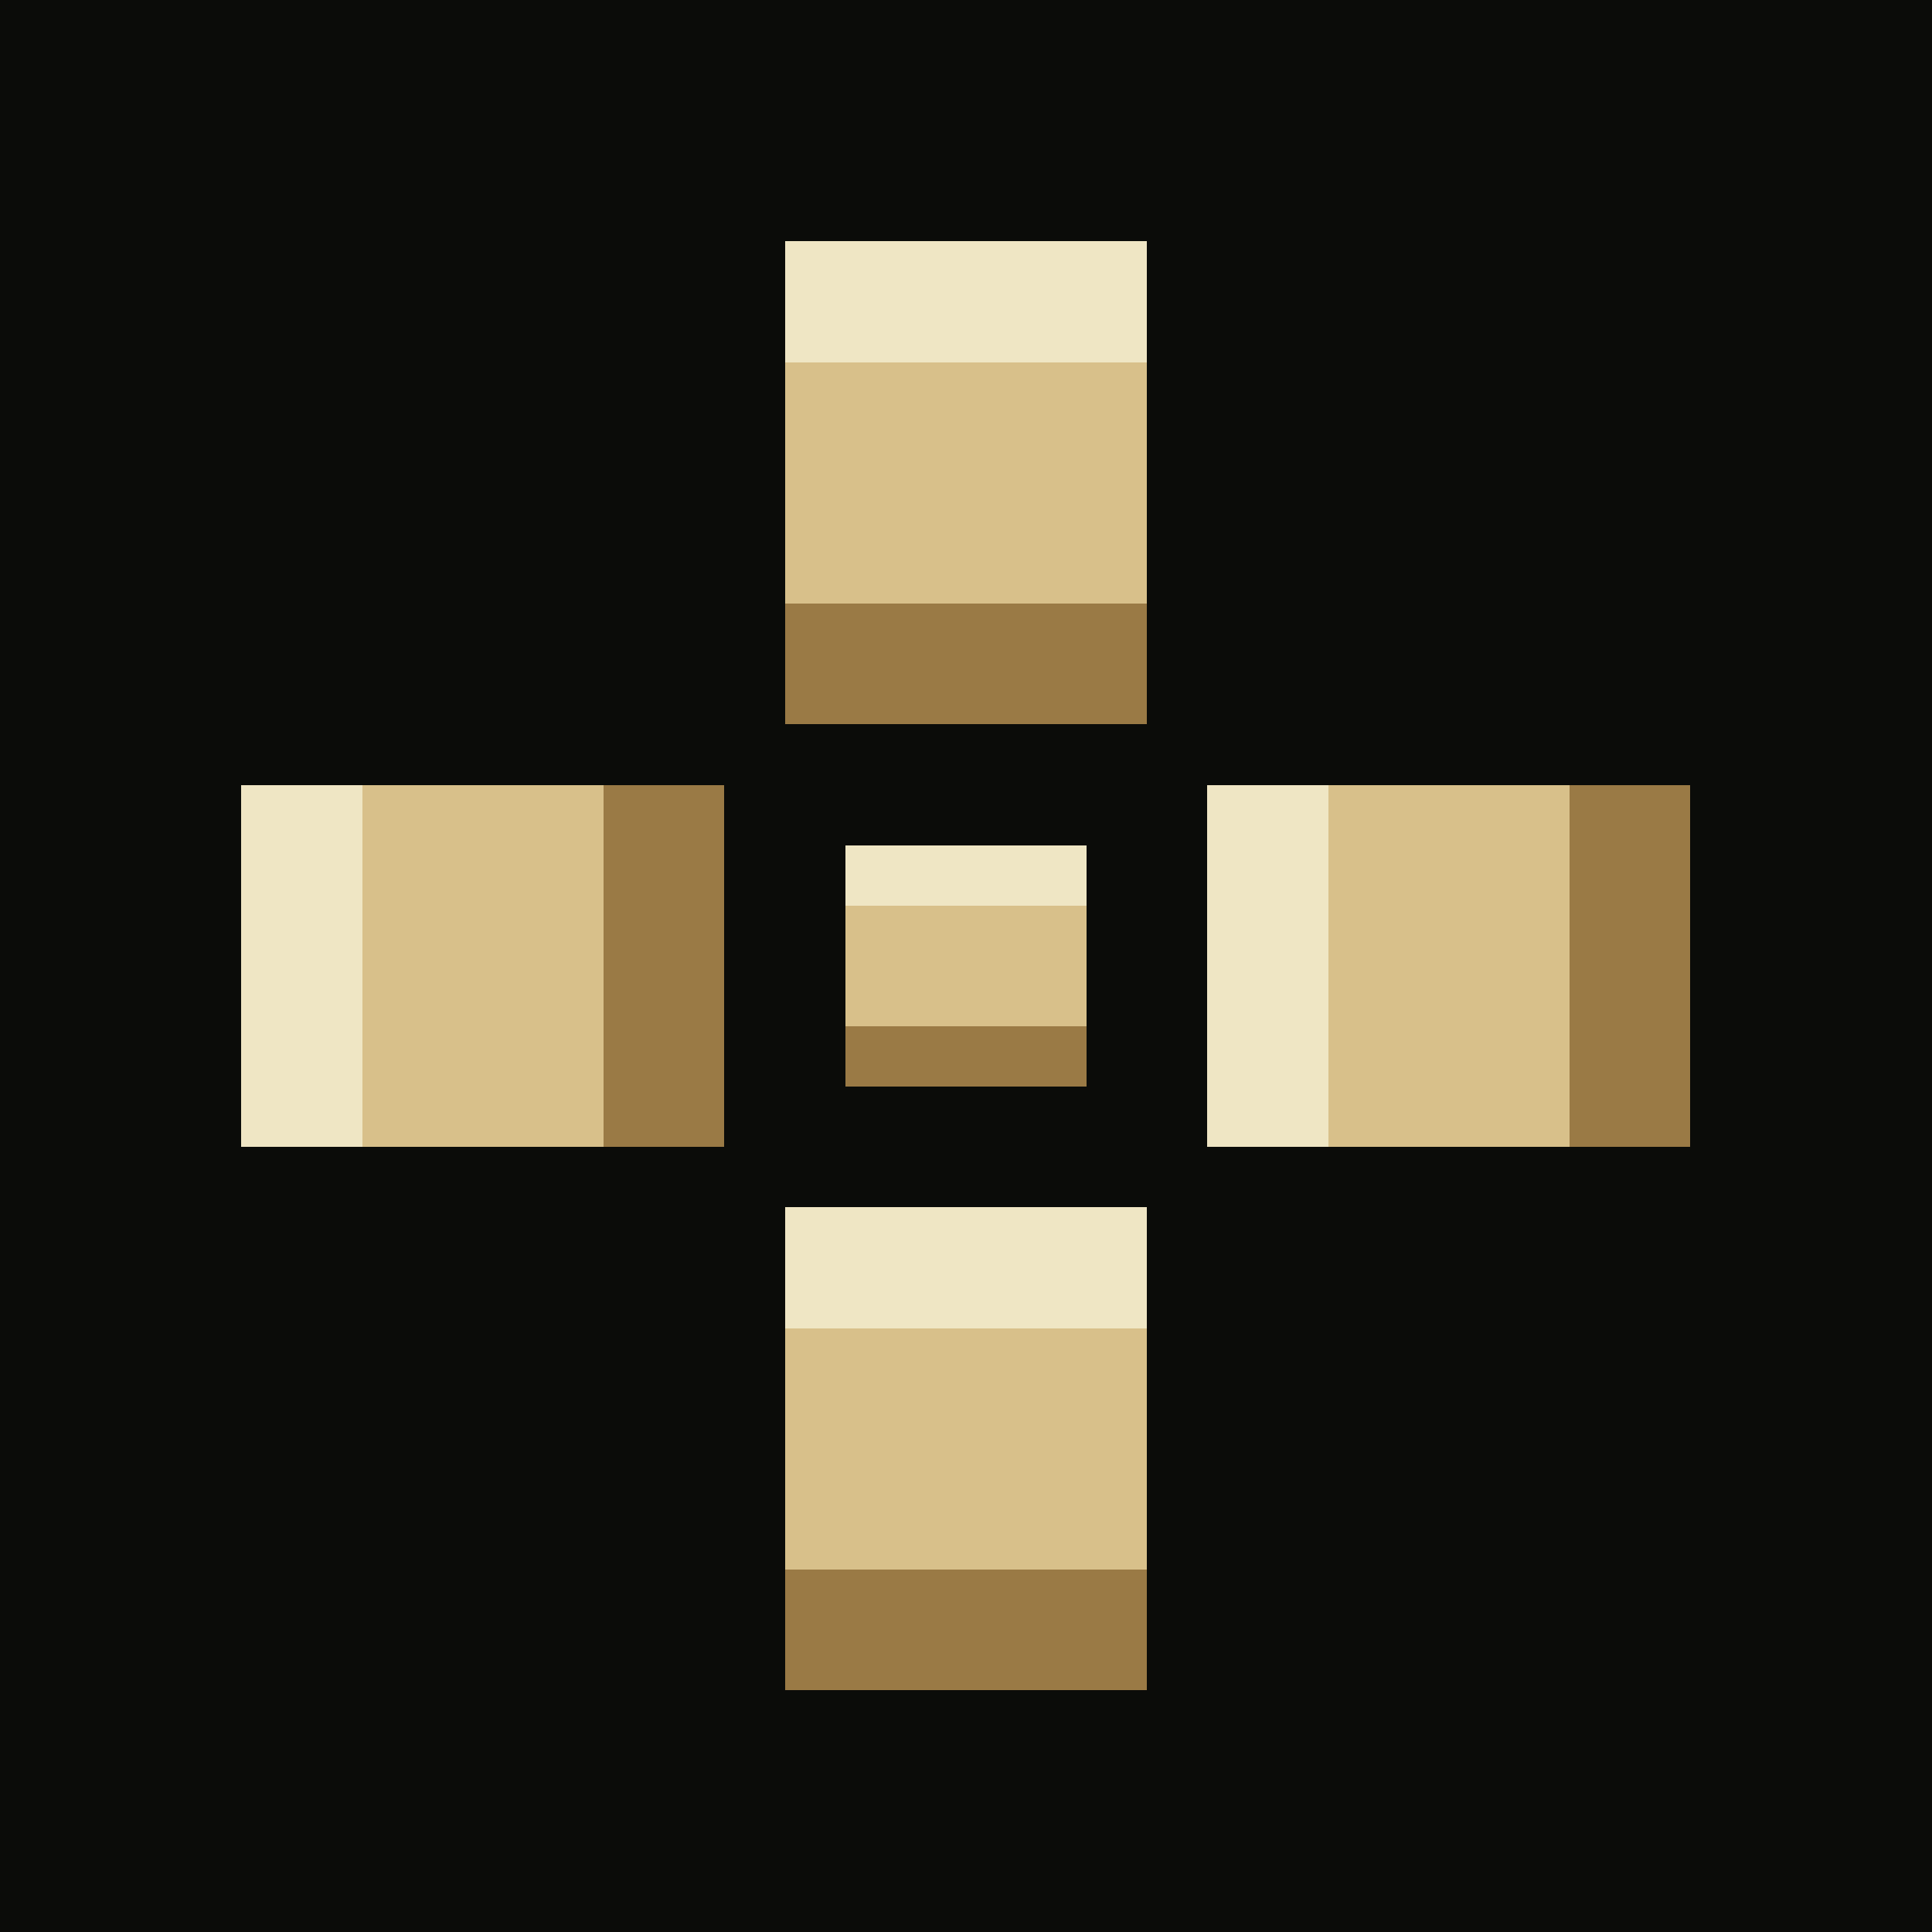
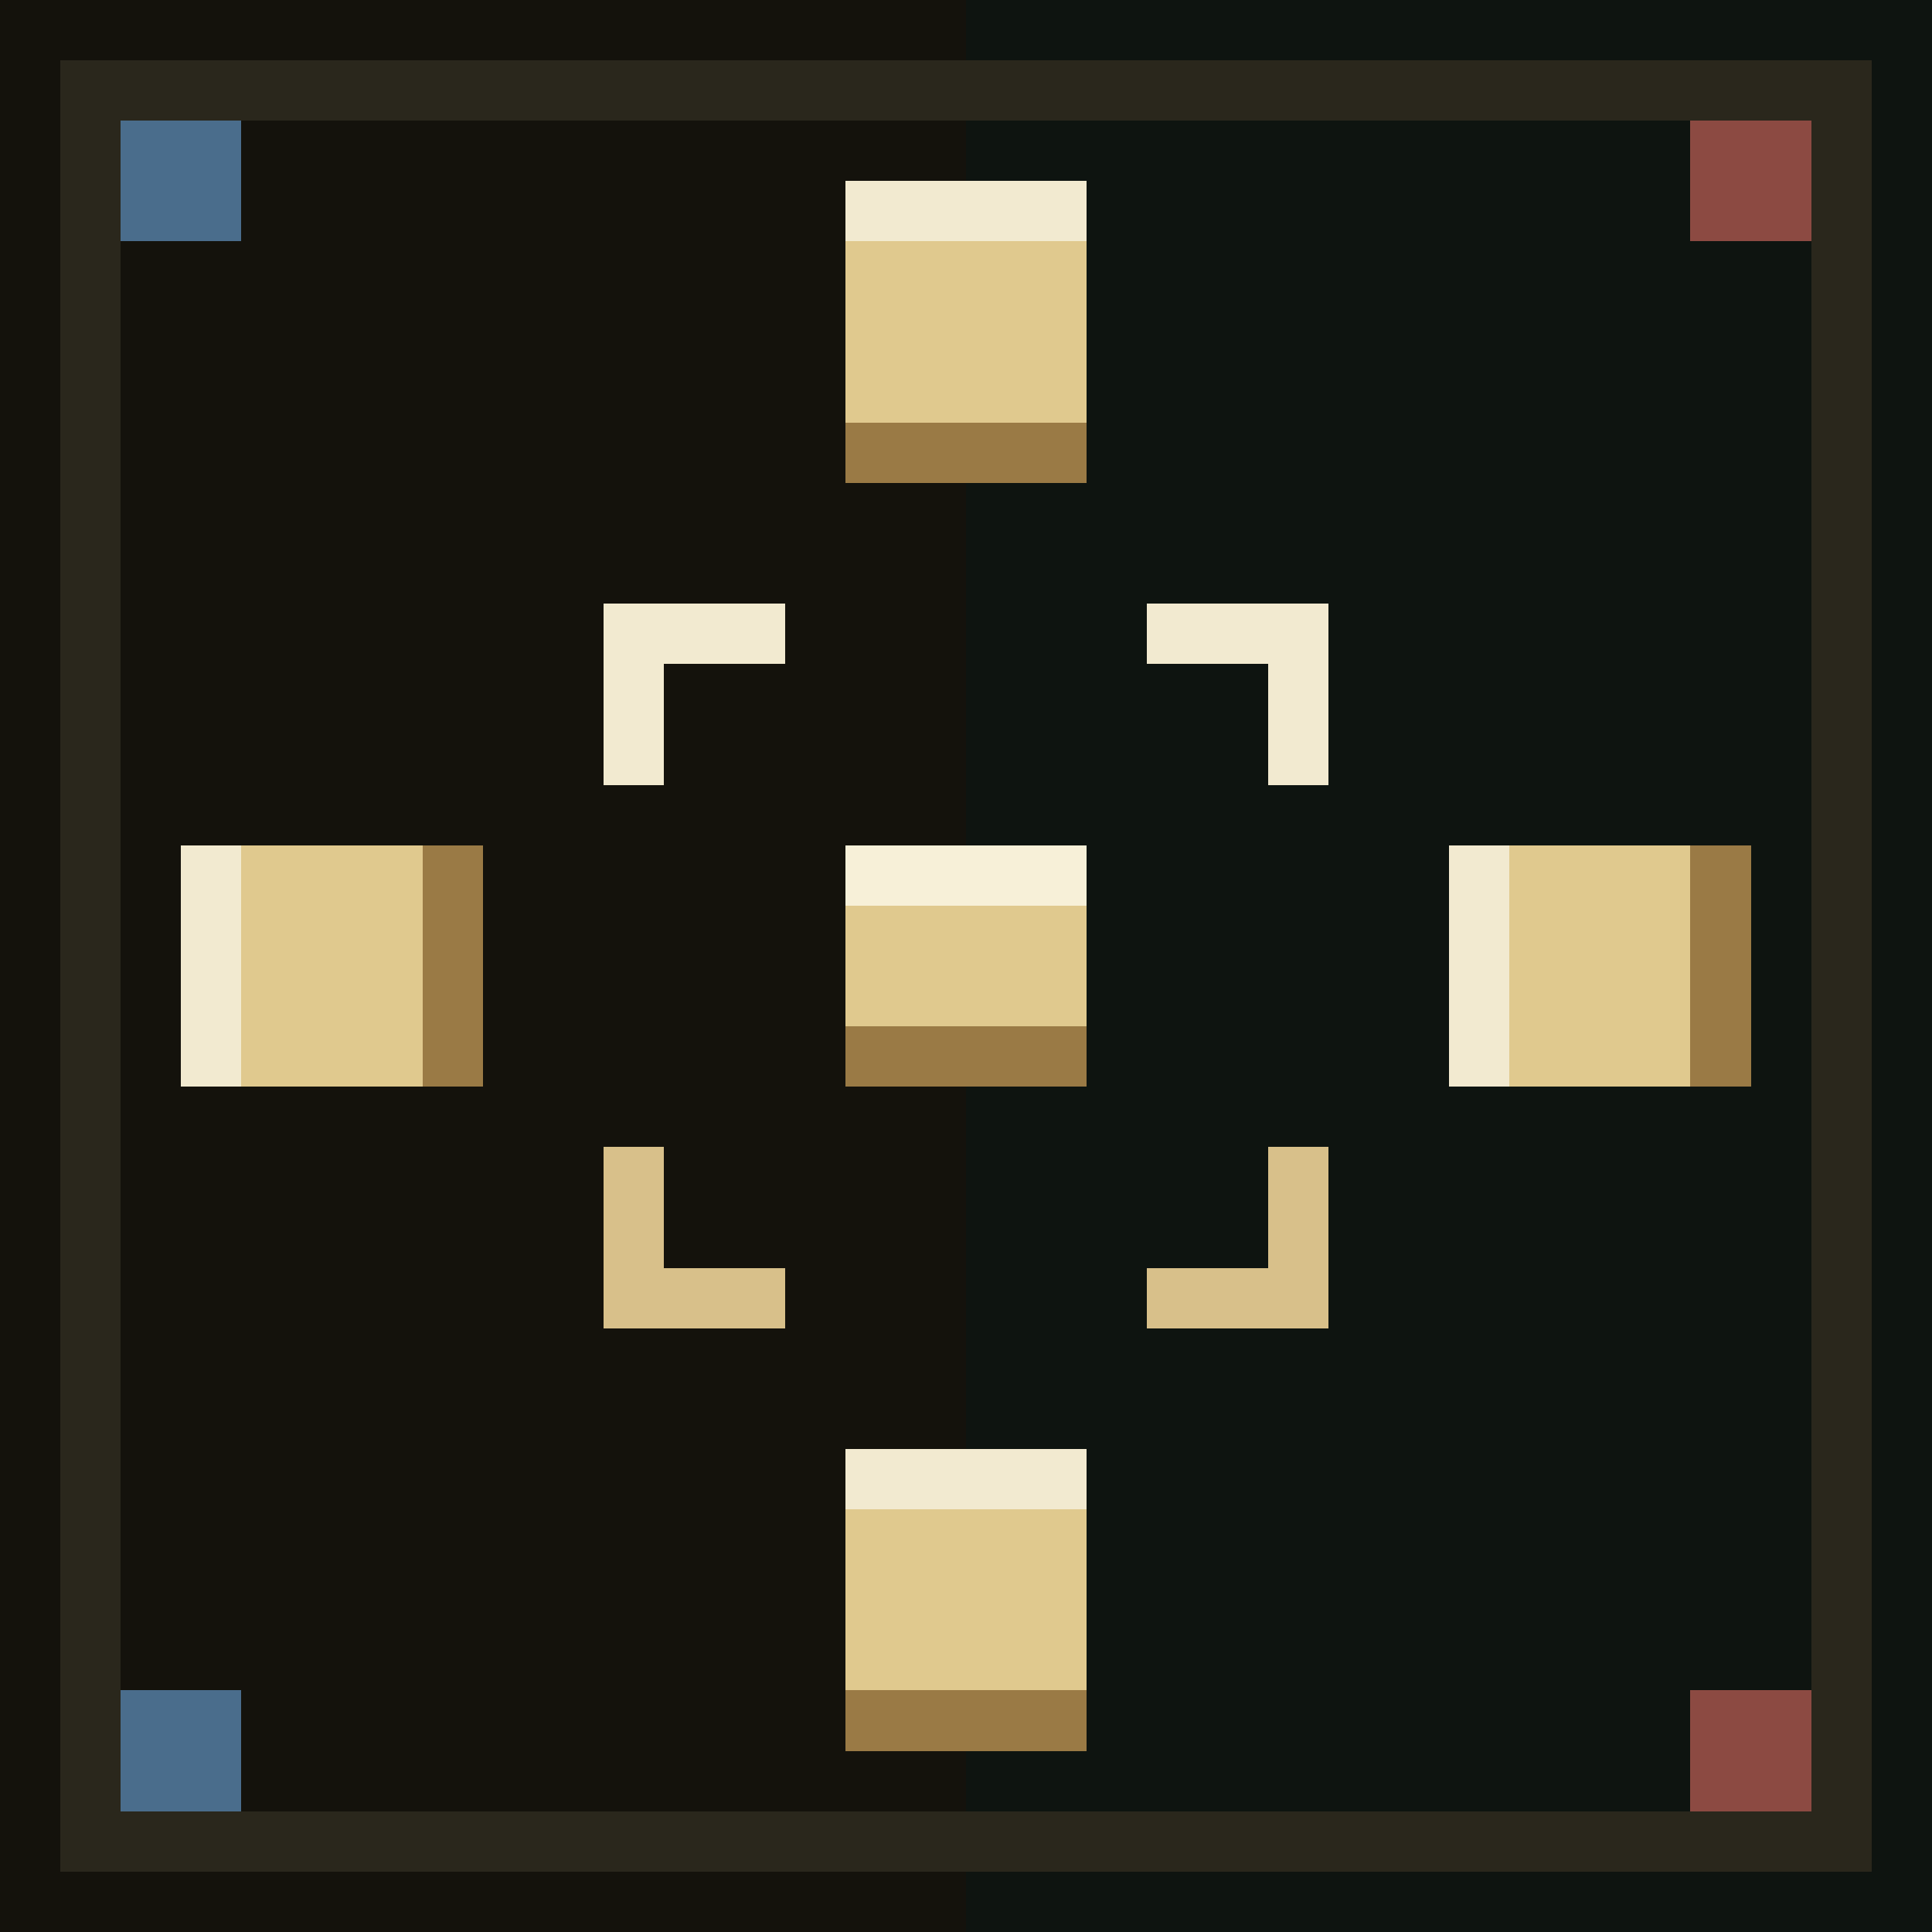
<svg xmlns="http://www.w3.org/2000/svg" viewBox="0 0 32 32" shape-rendering="crispEdges">
-   <rect width="32" height="32" fill="#0b0c09" />
-   <rect x="13" y="4" width="6" height="2" fill="#efe6c4" />
-   <rect x="13" y="6" width="6" height="4" fill="#d8c08a" />
-   <rect x="13" y="10" width="6" height="2" fill="#9a7a45" />
-   <rect x="13" y="20" width="6" height="2" fill="#efe6c4" />
-   <rect x="13" y="22" width="6" height="4" fill="#d8c08a" />
-   <rect x="13" y="26" width="6" height="2" fill="#9a7a45" />
-   <rect x="4" y="13" width="2" height="6" fill="#efe6c4" />
-   <rect x="6" y="13" width="4" height="6" fill="#d8c08a" />
-   <rect x="10" y="13" width="2" height="6" fill="#9a7a45" />
-   <rect x="20" y="13" width="2" height="6" fill="#efe6c4" />
-   <rect x="22" y="13" width="4" height="6" fill="#d8c08a" />
-   <rect x="26" y="13" width="2" height="6" fill="#9a7a45" />
-   <rect x="14" y="14" width="4" height="1" fill="#efe6c4" />
-   <rect x="14" y="15" width="4" height="2" fill="#d8c08a" />
+   <rect width="16" height="32" fill="#14120c" />
+   <rect x="16" width="16" height="32" fill="#0e1410" />
+   <rect x="1" y="1" width="30" height="1" fill="#2a271c" />
+   <rect x="1" y="30" width="30" height="1" fill="#2a271c" />
+   <rect x="1" y="1" width="1" height="30" fill="#2a271c" />
+   <rect x="30" y="1" width="1" height="30" fill="#2a271c" />
+   <rect x="14" y="3" width="4" height="1" fill="#f2ead0" />
+   <rect x="14" y="4" width="4" height="3" fill="#e0c98e" />
+   <rect x="14" y="7" width="4" height="1" fill="#9a7a45" />
+   <rect x="14" y="24" width="4" height="1" fill="#f2ead0" />
+   <rect x="14" y="25" width="4" height="3" fill="#e0c98e" />
+   <rect x="14" y="28" width="4" height="1" fill="#9a7a45" />
+   <rect x="3" y="14" width="1" height="4" fill="#f2ead0" />
+   <rect x="4" y="14" width="3" height="4" fill="#e0c98e" />
+   <rect x="7" y="14" width="1" height="4" fill="#9a7a45" />
+   <rect x="24" y="14" width="1" height="4" fill="#f2ead0" />
+   <rect x="25" y="14" width="3" height="4" fill="#e0c98e" />
+   <rect x="28" y="14" width="1" height="4" fill="#9a7a45" />
+   <rect x="10" y="10" width="3" height="1" fill="#f2ead0" />
+   <rect x="10" y="10" width="1" height="3" fill="#f2ead0" />
+   <rect x="19" y="10" width="3" height="1" fill="#f2ead0" />
+   <rect x="21" y="10" width="1" height="3" fill="#f2ead0" />
+   <rect x="10" y="19" width="1" height="3" fill="#d8c08a" />
+   <rect x="10" y="21" width="3" height="1" fill="#d8c08a" />
+   <rect x="21" y="19" width="1" height="3" fill="#d8c08a" />
+   <rect x="19" y="21" width="3" height="1" fill="#d8c08a" />
+   <rect x="2" y="2" width="2" height="2" fill="#4a6d8c" />
+   <rect x="28" y="2" width="2" height="2" fill="#8c4a42" />
+   <rect x="2" y="28" width="2" height="2" fill="#4a6d8c" />
+   <rect x="28" y="28" width="2" height="2" fill="#8c4a42" />
+   <rect x="14" y="14" width="4" height="1" fill="#f7f0d8" />
+   <rect x="14" y="15" width="4" height="2" fill="#e0c98e" />
  <rect x="14" y="17" width="4" height="1" fill="#9a7a45" />
</svg>
